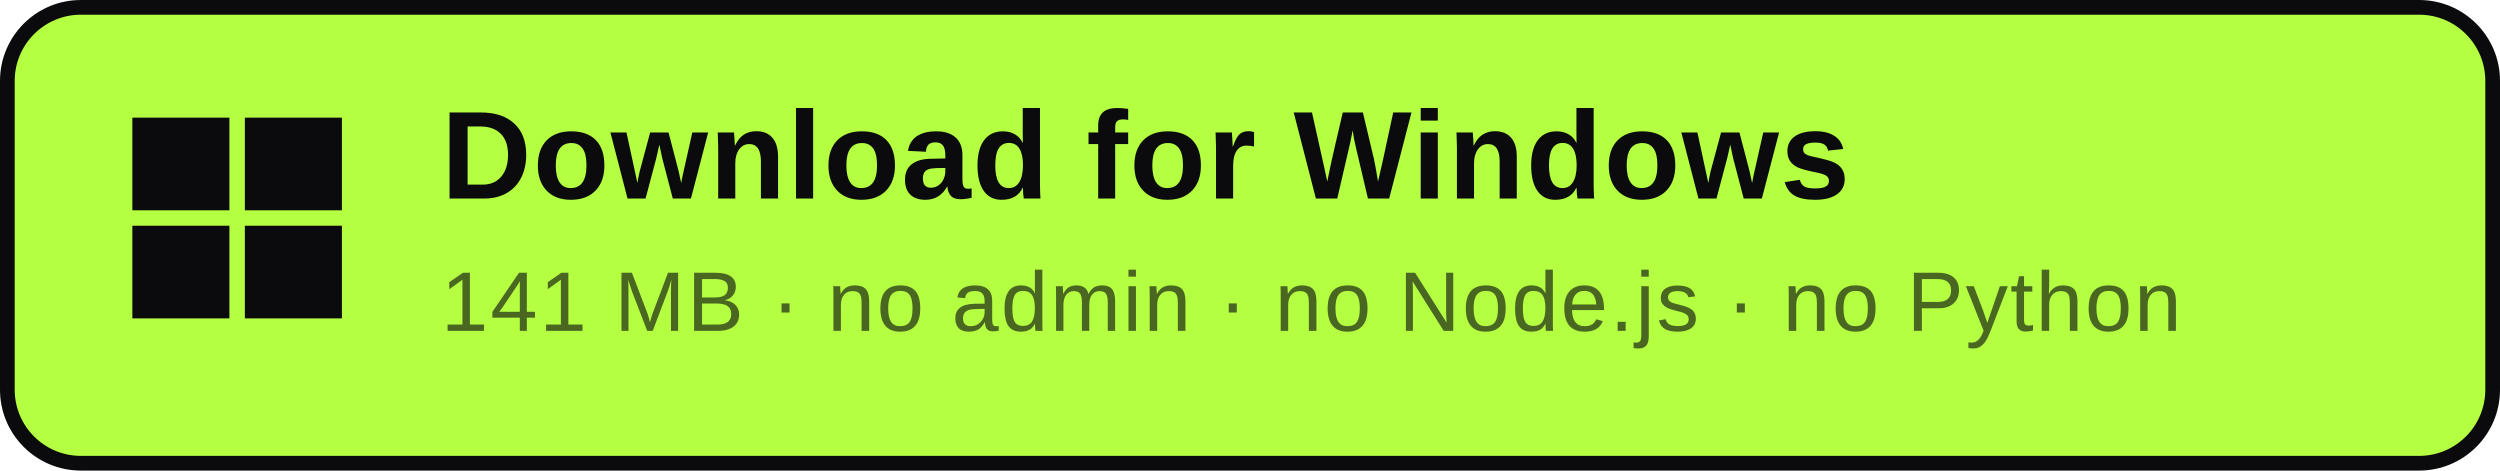
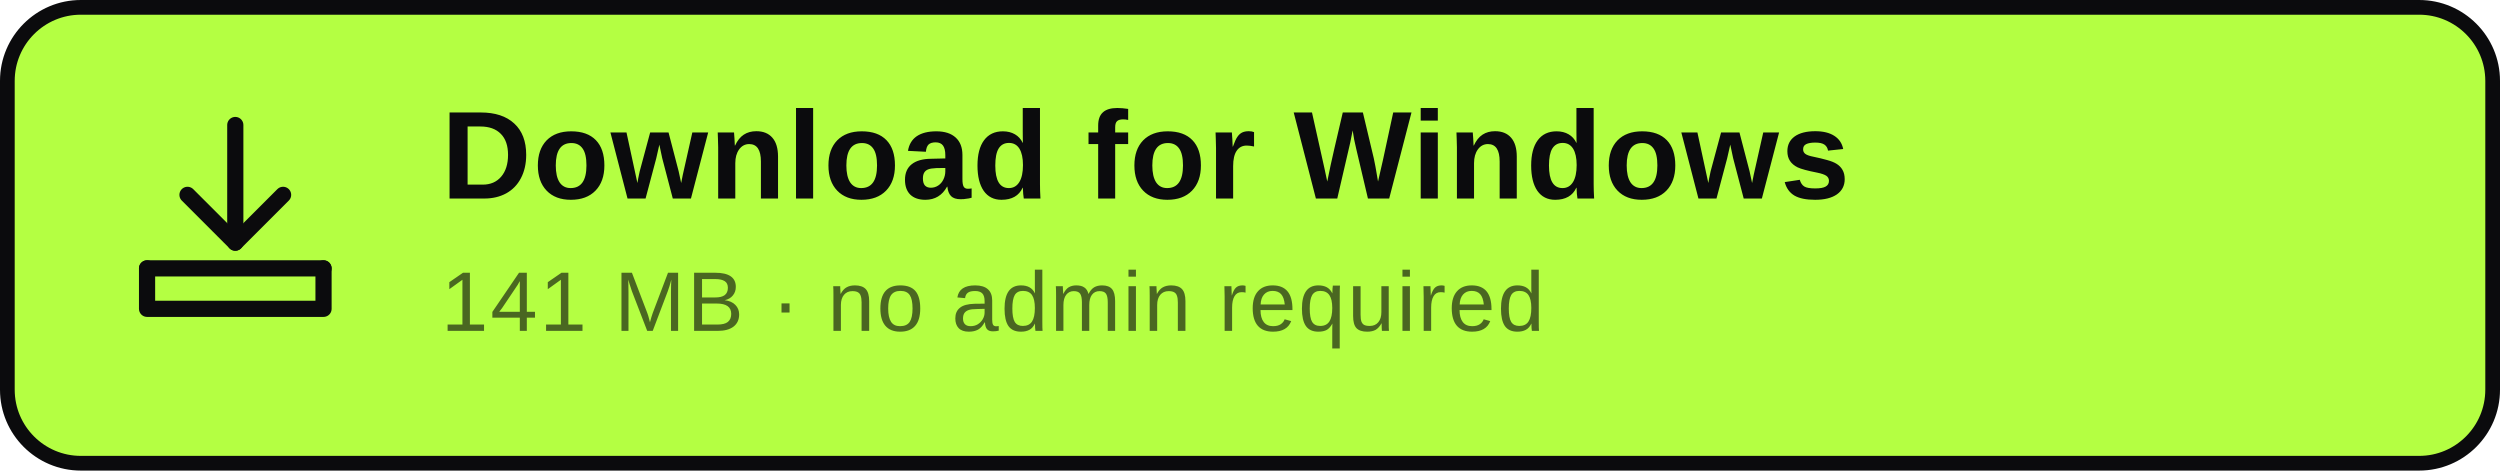
<svg xmlns="http://www.w3.org/2000/svg" width="340" height="64" viewBox="0 0 340 64" role="img" aria-label="Download Black Eclipse for Windows">
  <rect x="1" y="1" width="338" height="62" rx="10" fill="#b4ff42" stroke="#0b0b0d" stroke-width="2" />
-   <g fill="#0b0b0d" transform="translate(18 16)">
-     <path d="M0 0h13.2v12.6H0z" />
-     <path d="M15.3 0H28.5v12.6H15.3z" />
-     <path d="M0 14.7h13.2V27.3H0z" />
-     <path d="M15.3 14.7H28.5V27.3H15.3z" />
+   <g fill="none" stroke="#0b0b0d" stroke-width="2.2" stroke-linecap="round" stroke-linejoin="round" transform="translate(19 17)">
+     <path d="M13 0v16" />
+     <path d="M6.5 9.5 13 16l6.5-6.5" />
+     <path d="M1 19.5h24" />
+     <path d="M1 19.5v5.5h24v-5.5" />
  </g>
  <text x="60" y="27" font-family="'Segoe UI', -apple-system, 'Helvetica Neue', Arial, sans-serif" font-size="17" font-weight="700" fill="#0b0b0d" letter-spacing="0.2">Download for Windows</text>
-   <text x="60" y="45" font-family="'Segoe UI', -apple-system, 'Helvetica Neue', Arial, sans-serif" font-size="11.5" fill="#0b0b0d" fill-opacity="0.62" letter-spacing="0.3">141 MB · no admin · no Node.js · no Python</text>
+   <text x="60" y="45" font-family="'Segoe UI', -apple-system, 'Helvetica Neue', Arial, sans-serif" font-size="11.5" fill="#0b0b0d" fill-opacity="0.62" letter-spacing="0.3">141 MB · no admin required</text>
</svg>
